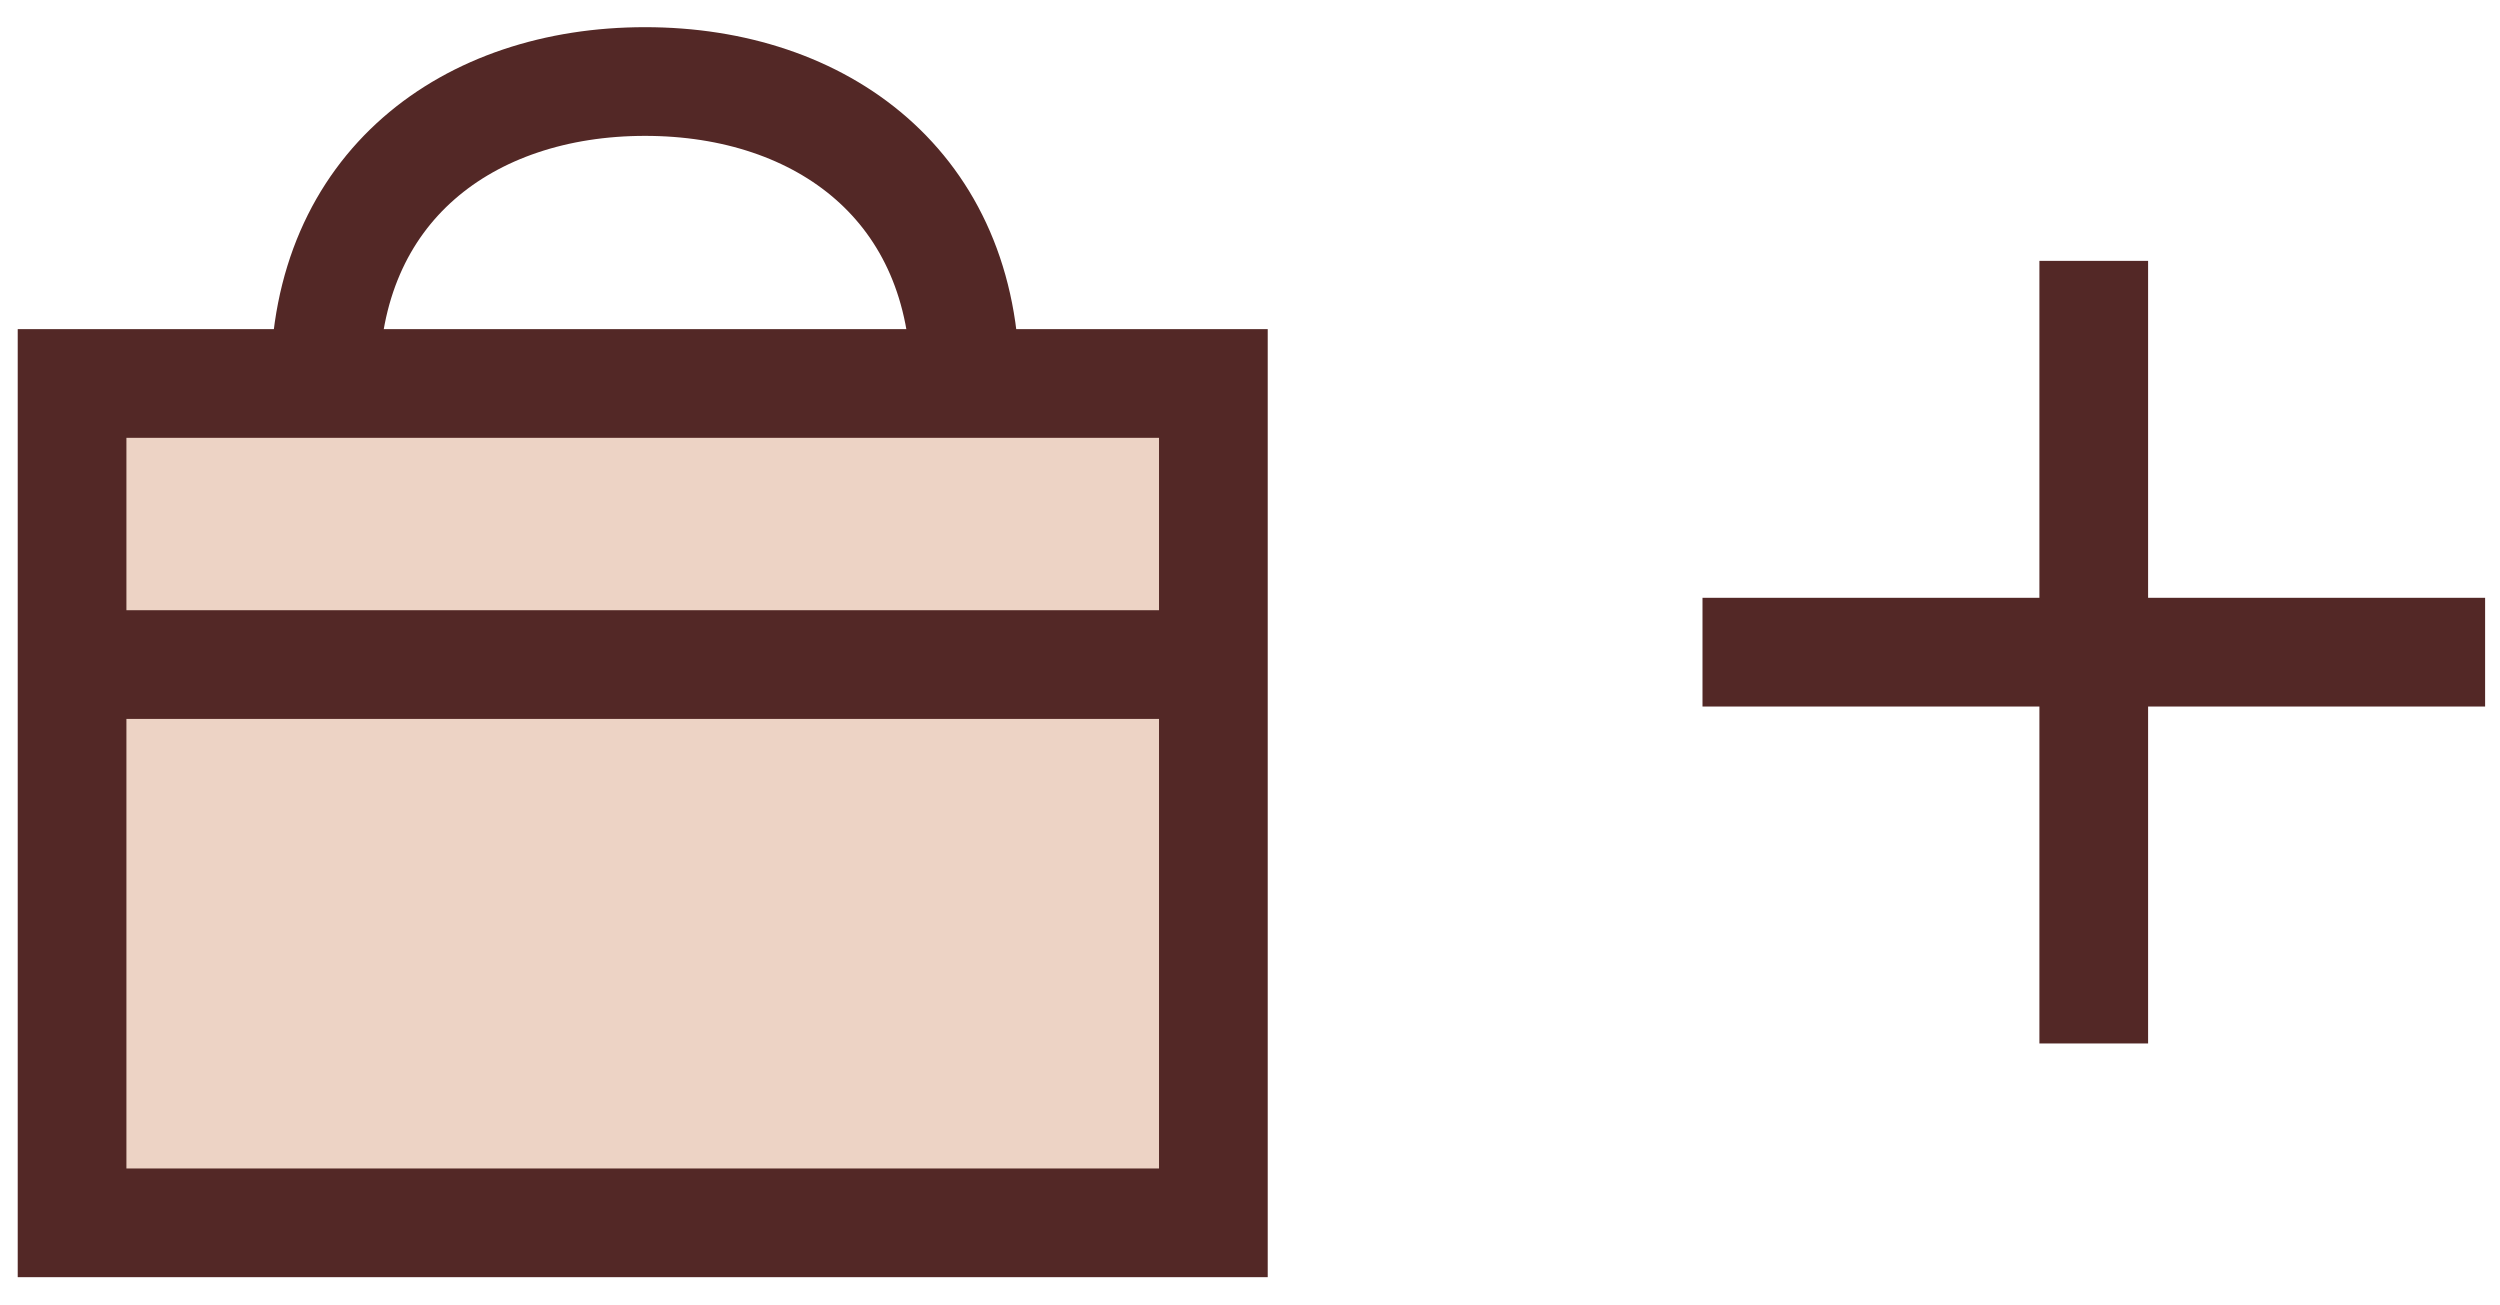
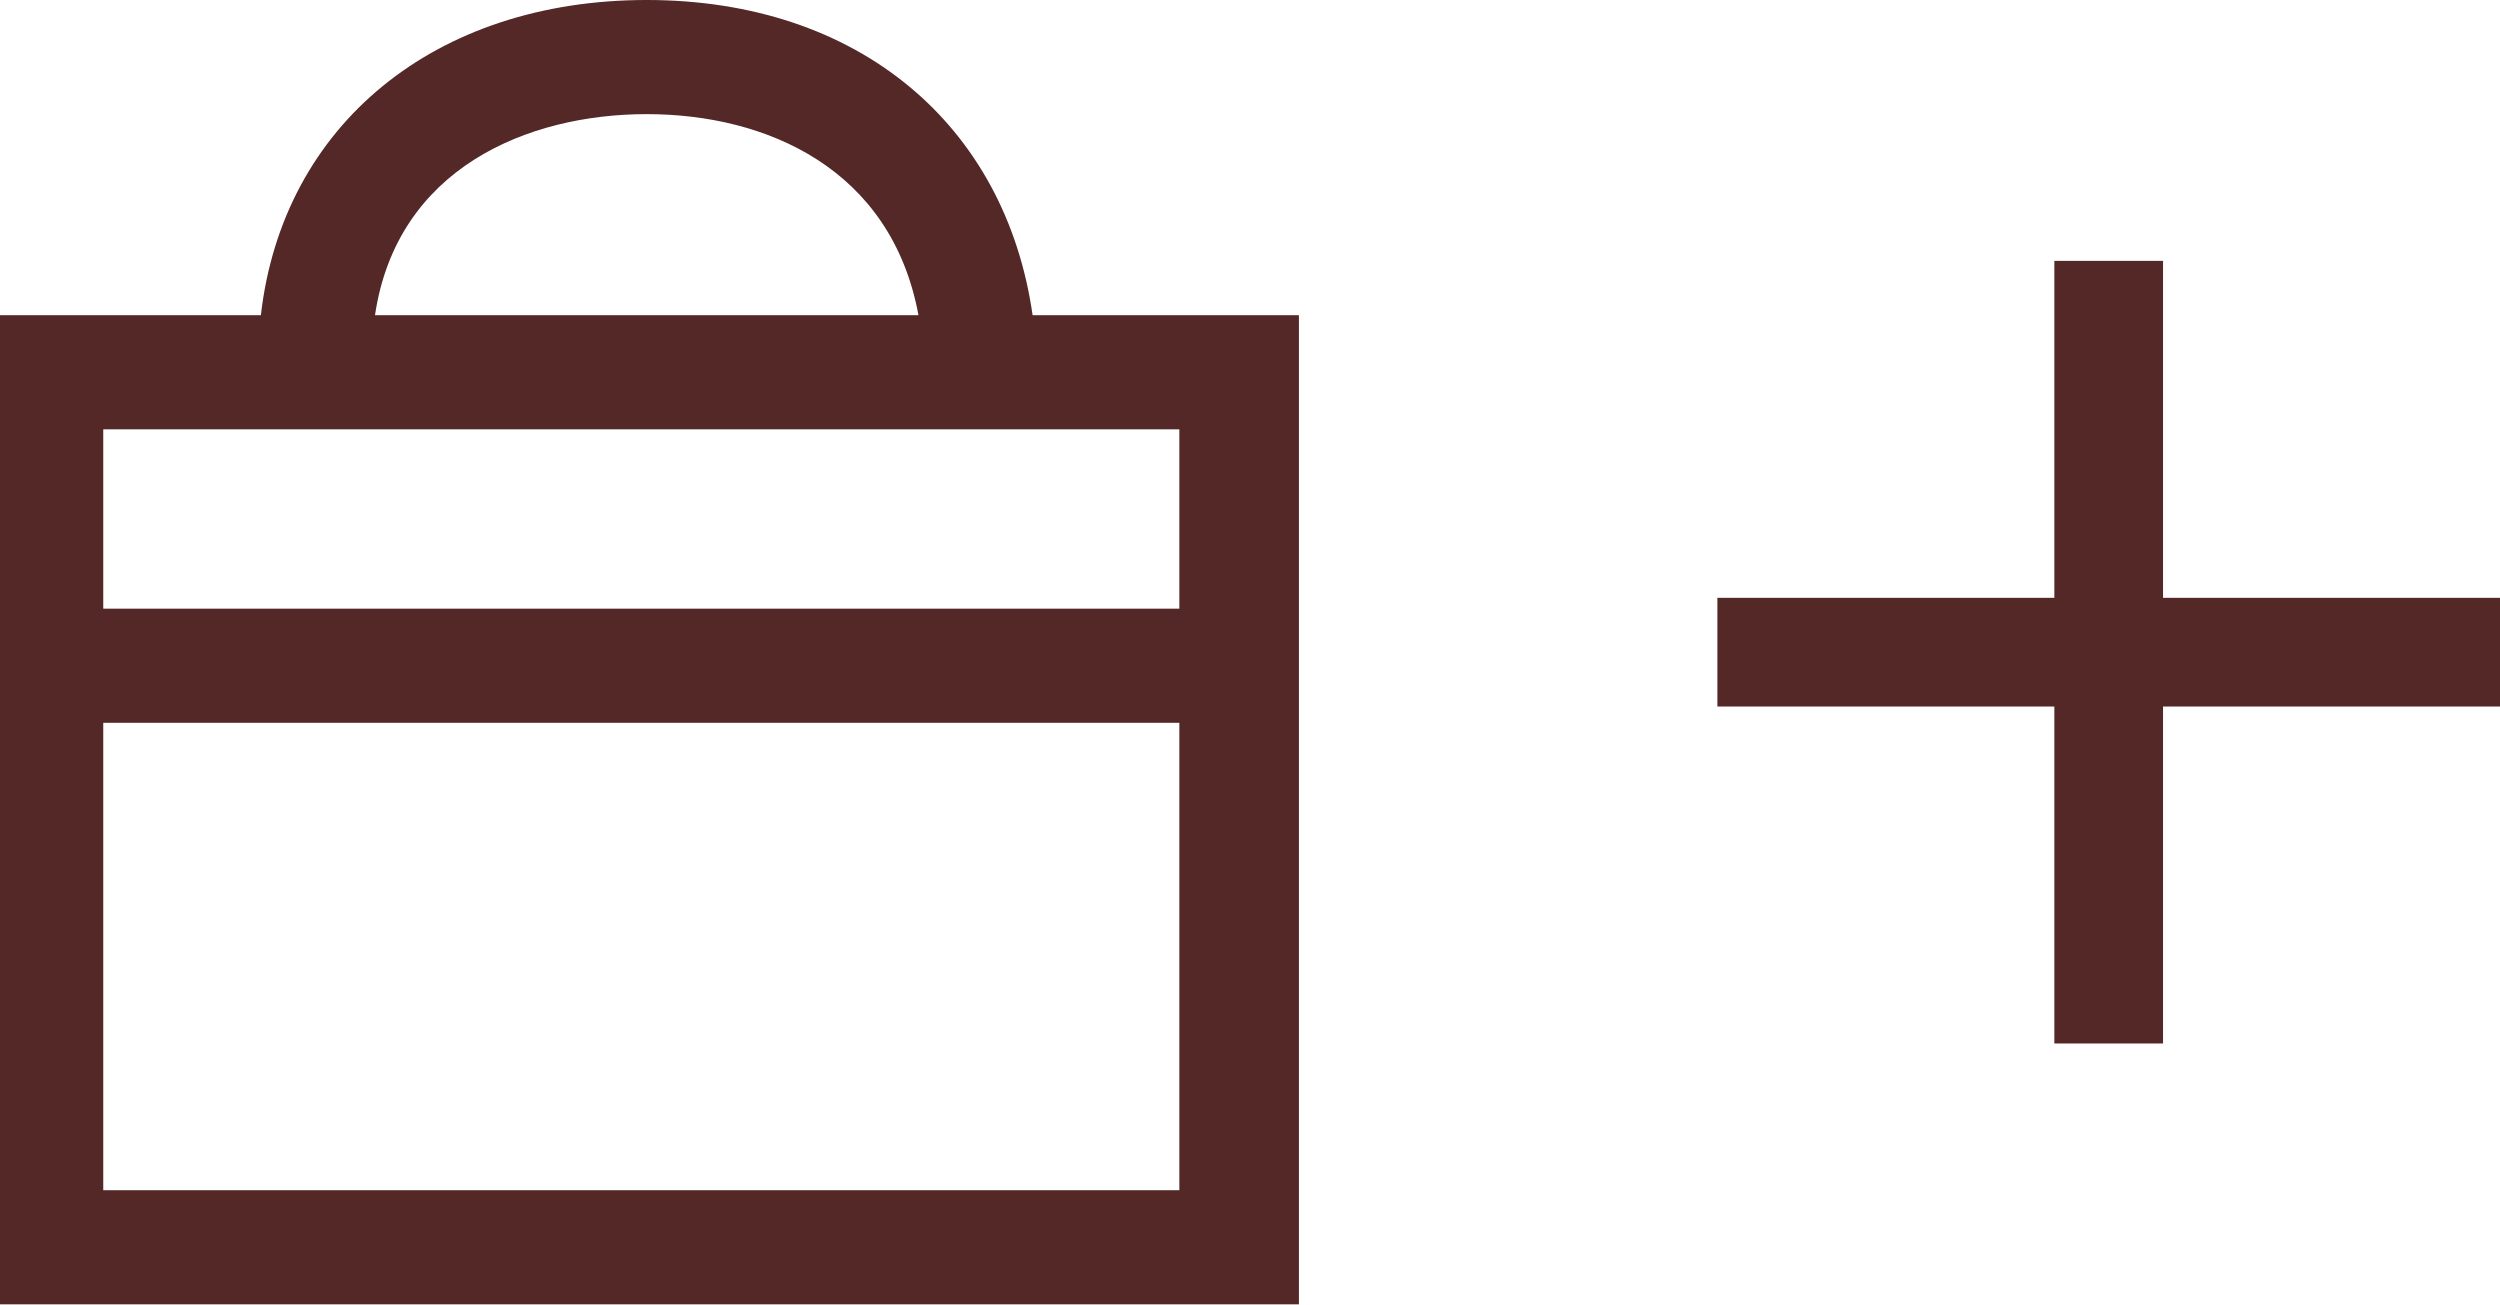
- <svg xmlns="http://www.w3.org/2000/svg" width="46" height="24" viewBox="0 0 46 24" fill="none">
-   <path d="M38.525 5.8V18.2" stroke="#532826" stroke-width="2" stroke-linecap="square" stroke-linejoin="round" />
-   <path d="M32.326 12H44.726" stroke="#532826" stroke-width="2" stroke-linecap="square" stroke-linejoin="round" />
-   <path d="M5.978 7.044C5.978 3.43 8.615 1.5 11.869 1.5C15.122 1.5 17.76 3.43 17.76 7.044" stroke="#532826" stroke-width="2" stroke-linejoin="round" />
-   <path d="M22.326 7.056H1.326V22.5H22.326V7.056Z" fill="#EDD3C5" stroke="#532826" stroke-width="2" />
-   <path d="M22.326 12.228H1.326" stroke="#532826" stroke-width="2" />
+ <svg xmlns="http://www.w3.org/2000/svg" version="1.1" id="Capa_1" x="0px" y="0px" viewBox="0 0 46 24" style="enable-background:new 0 0 46 24;" xml:space="preserve">
+   <style type="text/css">
+ 	.st0{fill:#532826;}
+ </style>
+   <polygon class="st0" points="46,11 39.8,11 39.8,4.8 37.8,4.8 37.8,11 31.6,11 31.6,13 37.8,13 37.8,19.2 39.8,19.2 39.8,13 46,13   " />
+   <path class="st0" d="M19,5.8C18.5,2.3,15.8,0,11.9,0S5.2,2.3,4.8,5.8h-4.9V24h24V5.8H19z M11.9,2.1c2.2,0,4.5,1,5,3.7h-10  C7.3,3.1,9.7,2.1,11.9,2.1z M21.7,7.9v3.3H1.9V7.9H21.7z M1.9,21.9v-8.6h19.8v8.6H1.9z" />
</svg>
